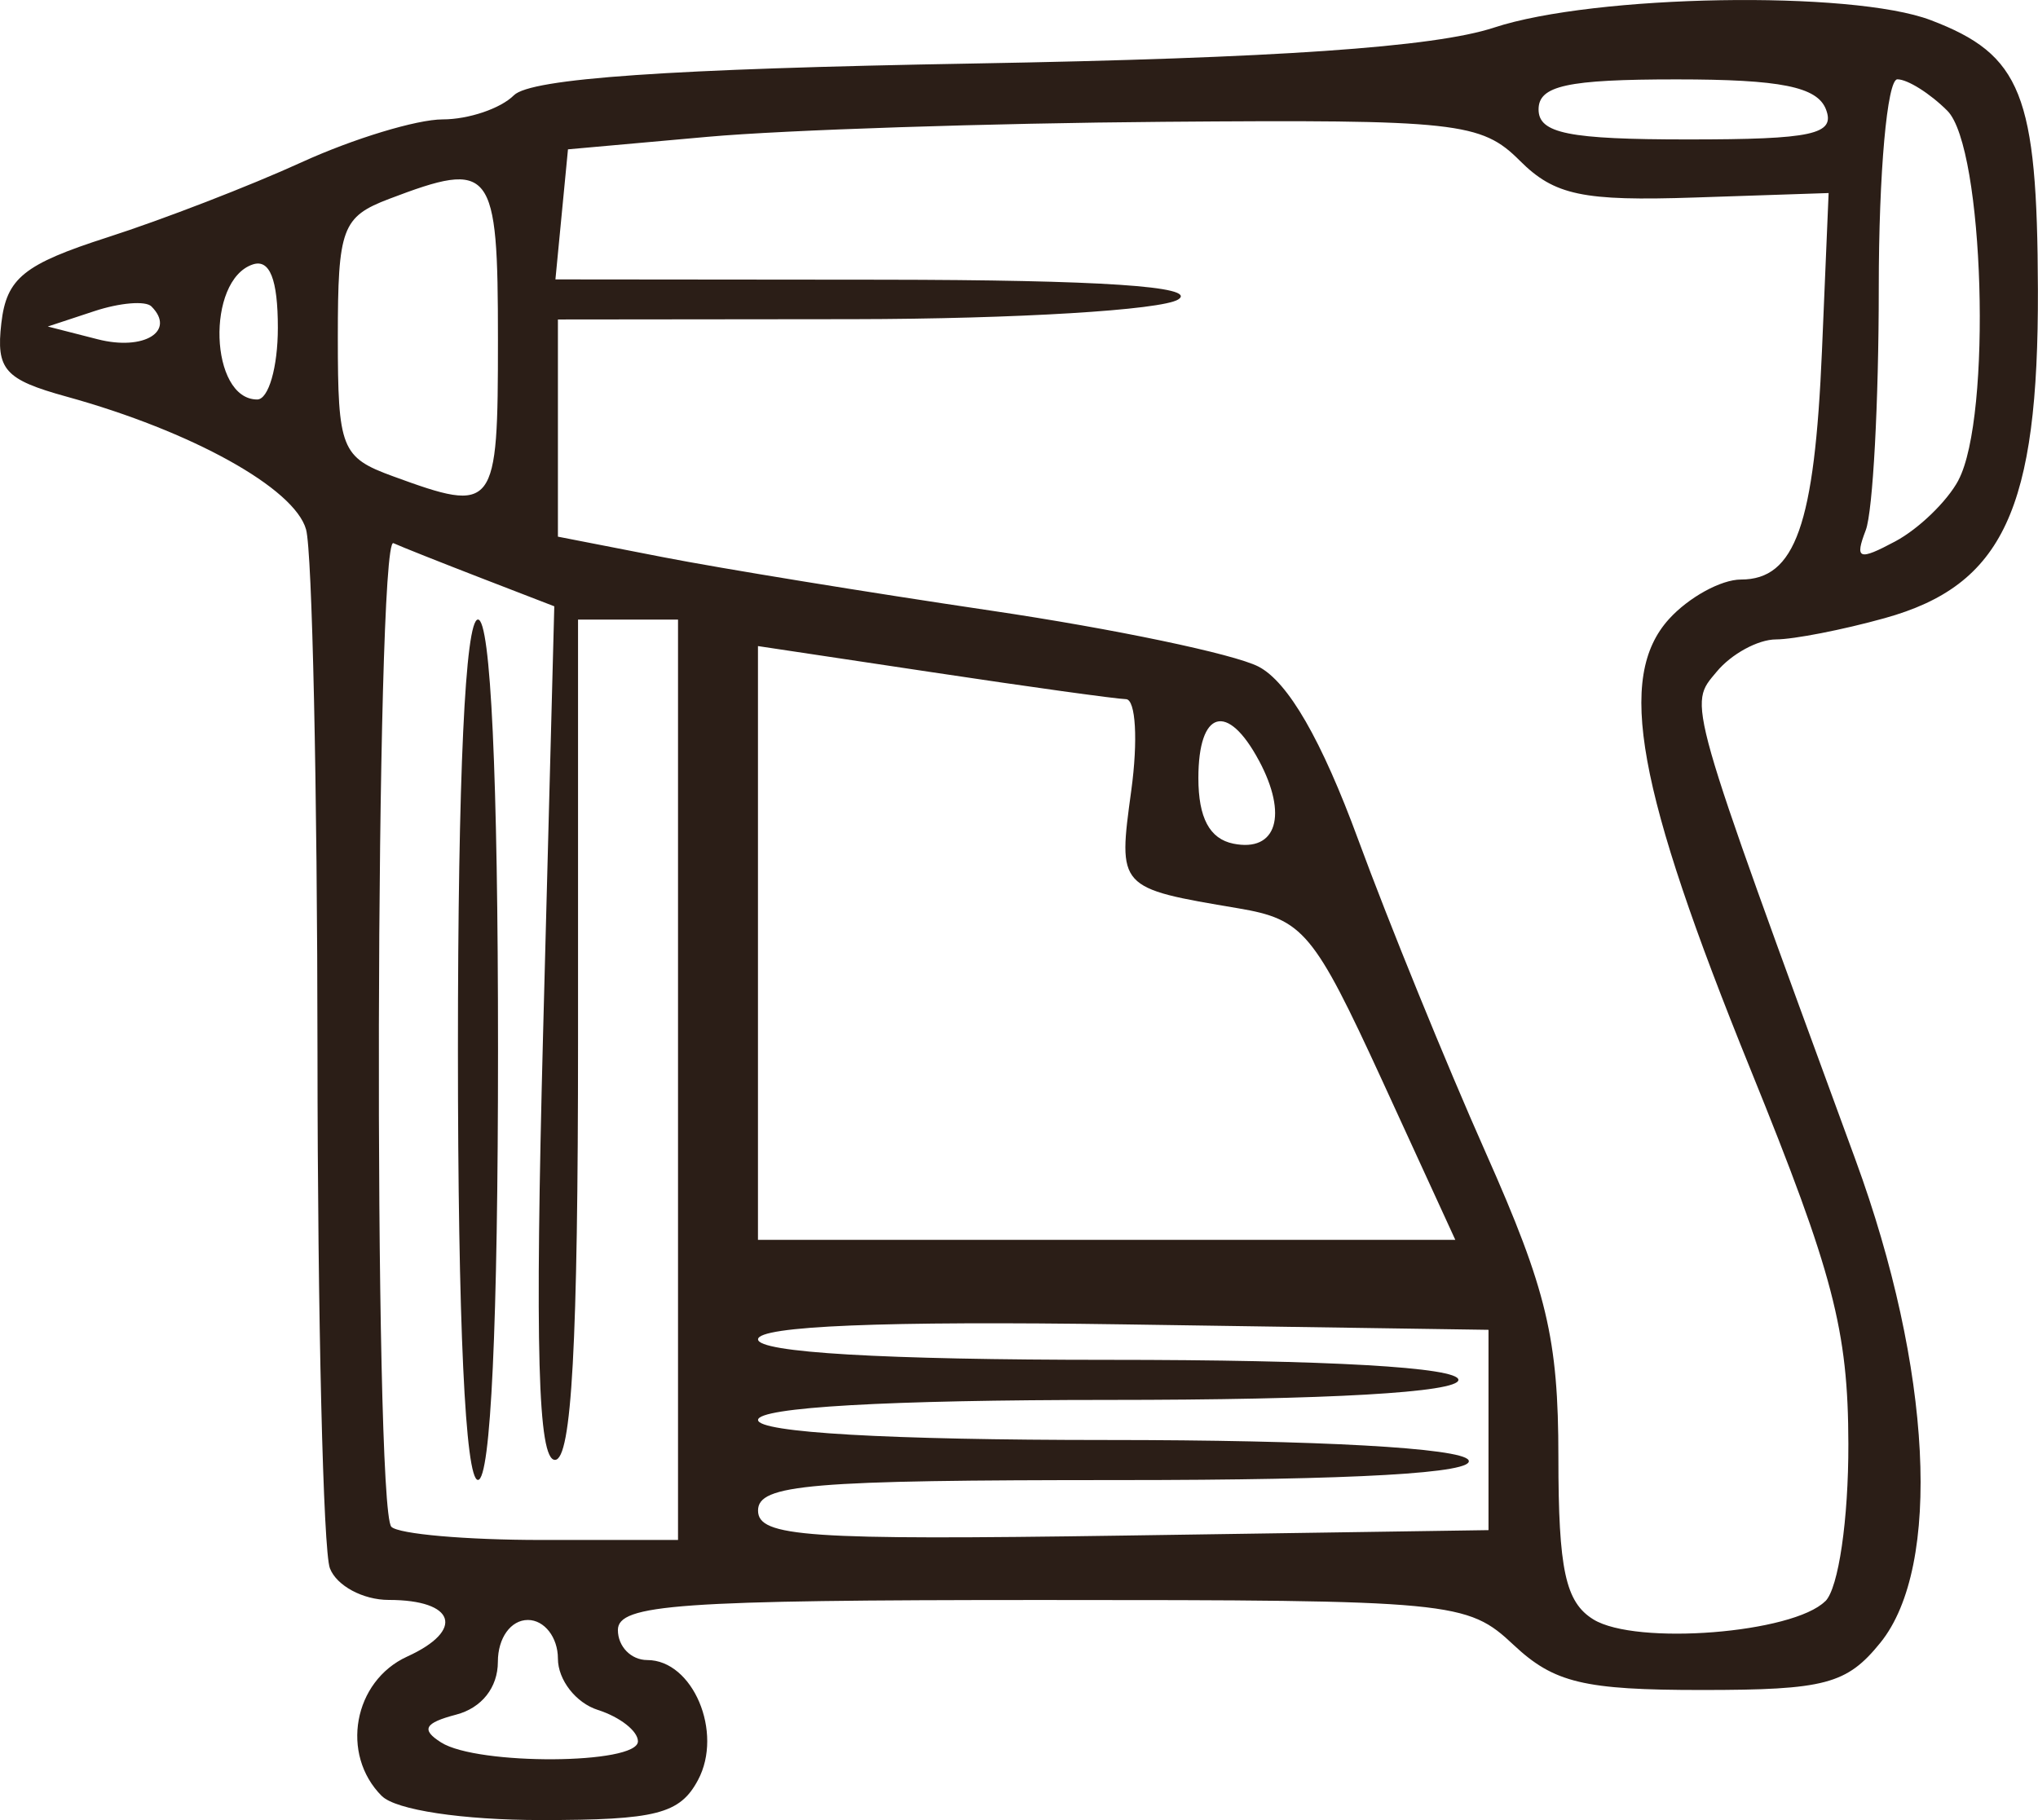
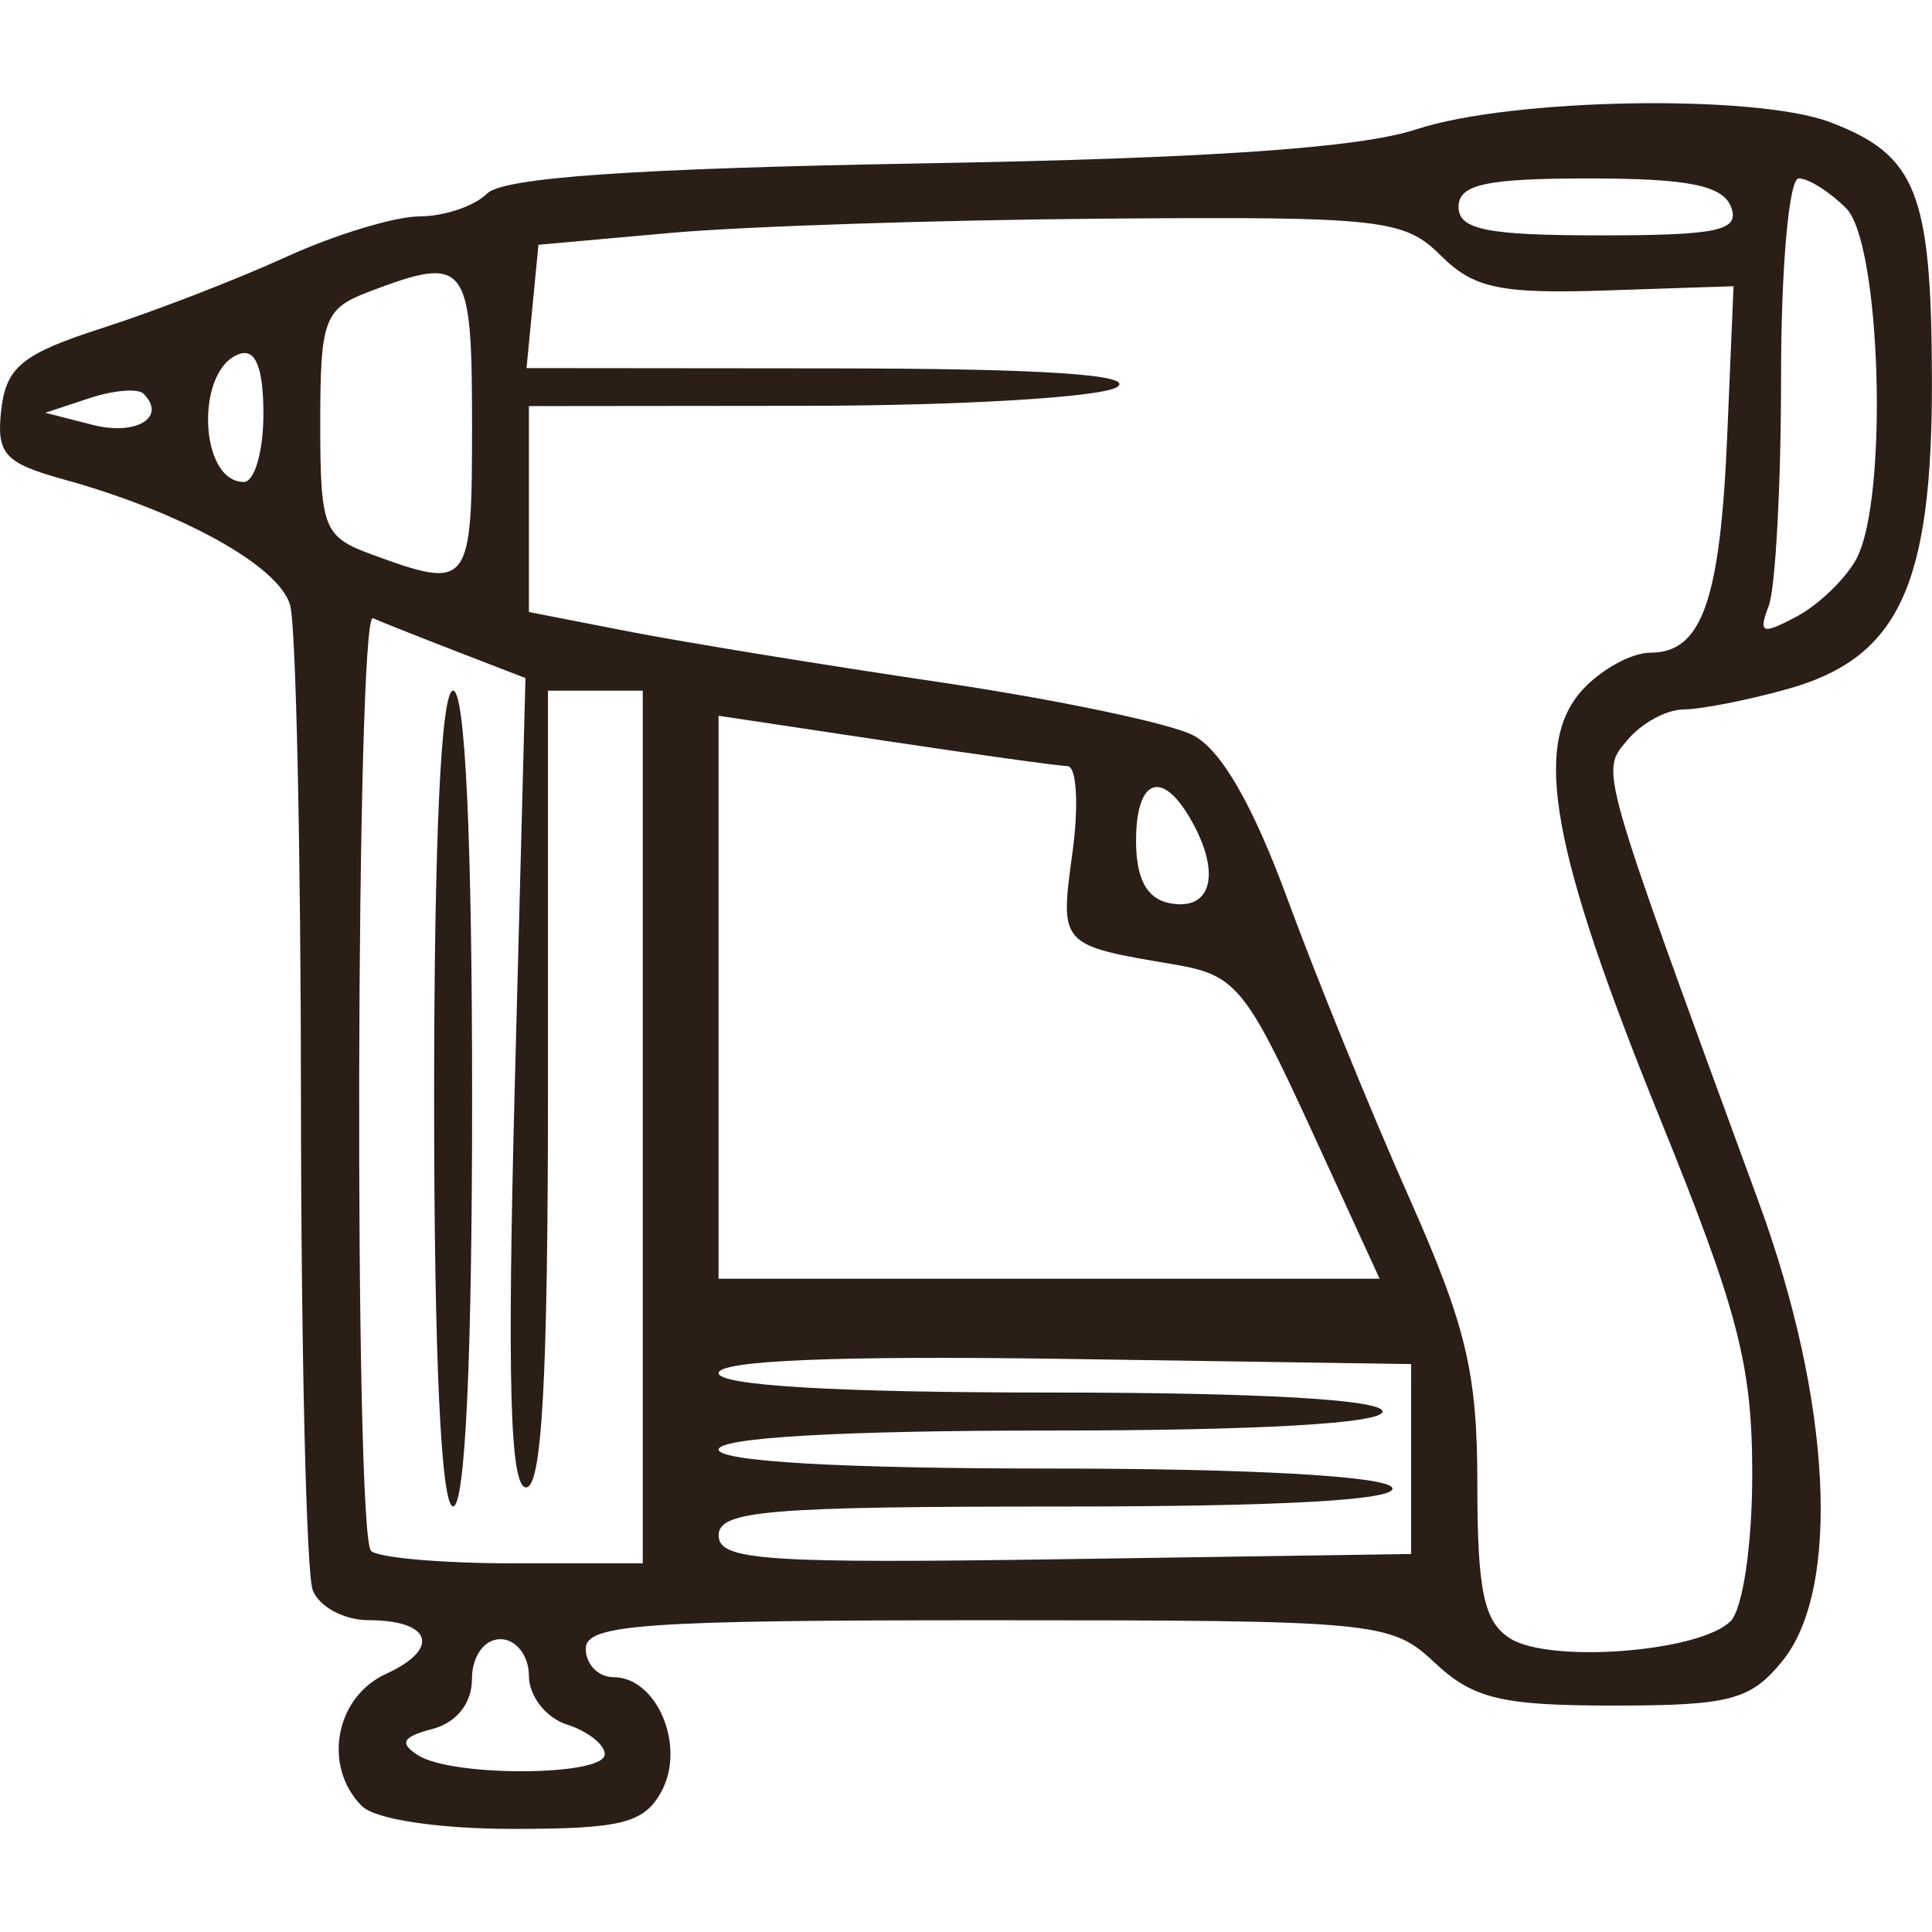
- <svg xmlns="http://www.w3.org/2000/svg" width="26.946mm" height="24.068mm" viewBox="0 0 26.946 24.068" version="1.1" id="svg1">
+ <svg xmlns="http://www.w3.org/2000/svg" width="24mm" height="24mm" viewBox="0 0 24 24" version="1.1" id="svg1">
  <defs id="defs1" />
-   <g id="layer1" transform="translate(-91.57831,-136.5341)">
+   <g id="layer1" transform="translate(0 1.281605) scale(0.890679) translate(-91.57831,-136.5341)">
    <path d="m 96.626,160.285 c -0.551,-0.551 -0.374,-1.52 0.336,-1.844 0.767,-0.349 0.637,-0.749 -0.244,-0.749 -0.34,0 -0.69,-0.188 -0.778,-0.419 -0.088,-0.23 -0.162,-3.296 -0.164,-6.813 -0.002,-3.517 -0.07,-6.633 -0.151,-6.924 -0.152,-0.546 -1.512,-1.3 -3.167,-1.757 -0.818,-0.226 -0.933,-0.356 -0.862,-0.971 0.069,-0.596 0.296,-0.779 1.405,-1.136 0.728,-0.234 1.882,-0.68 2.565,-0.992 0.683,-0.312 1.523,-0.567 1.865,-0.567 0.343,0 0.767,-0.144 0.942,-0.319 0.223,-0.223 2.055,-0.35 6.072,-0.42 3.998,-0.07 6.099,-0.215 6.887,-0.475 1.326,-0.437 4.731,-0.495 5.773,-0.099 1.202,0.457 1.41,0.98 1.418,3.561 0.009,2.907 -0.46,3.913 -2.027,4.348 -0.553,0.154 -1.2,0.28 -1.437,0.281 -0.237,7.9e-4 -0.59,0.193 -0.784,0.428 -0.376,0.453 -0.423,0.286 1.836,6.453 1.011,2.76 1.146,5.378 0.329,6.387 -0.444,0.549 -0.731,0.625 -2.36,0.625 -1.559,0 -1.955,-0.095 -2.488,-0.595 -0.616,-0.579 -0.79,-0.595 -6.239,-0.595 -4.806,0 -5.605,0.057 -5.605,0.397 0,0.218 0.174,0.397 0.388,0.397 0.604,0 1.008,0.957 0.671,1.587 -0.24,0.449 -0.554,0.529 -2.073,0.529 -1.039,0 -1.923,-0.133 -2.107,-0.318 z m 3.387,-0.723 c 0,-0.136 -0.238,-0.322 -0.529,-0.415 -0.291,-0.092 -0.529,-0.398 -0.529,-0.679 0,-0.281 -0.179,-0.511 -0.397,-0.511 -0.226,0 -0.397,0.238 -0.397,0.554 0,0.339 -0.214,0.61 -0.552,0.698 -0.419,0.11 -0.467,0.198 -0.198,0.368 0.48,0.305 2.602,0.292 2.602,-0.015 z m 15.7,-1.853 c 0.174,-0.174 0.306,-1.081 0.304,-2.08 -0.003,-1.505 -0.199,-2.253 -1.292,-4.948 -1.509,-3.72 -1.776,-5.191 -1.08,-5.96 0.26,-0.287 0.689,-0.523 0.952,-0.523 0.718,0 0.973,-0.722 1.071,-3.026 l 0.088,-2.085 -1.768,0.059 c -1.483,0.05 -1.857,-0.029 -2.315,-0.487 -0.509,-0.509 -0.831,-0.545 -4.714,-0.514 -2.292,0.018 -5.001,0.107 -6.019,0.198 l -1.852,0.166 -0.083,0.86 -0.083,0.86 4.316,0.004 c 2.885,0.003 4.185,0.089 3.919,0.261 -0.218,0.141 -2.153,0.258 -4.299,0.261 l -3.903,0.004 v 1.436 1.436 l 1.389,0.271 c 0.764,0.149 2.715,0.467 4.336,0.707 1.621,0.24 3.213,0.573 3.537,0.74 0.392,0.202 0.835,0.971 1.319,2.288 0.401,1.091 1.16,2.956 1.688,4.144 0.807,1.817 0.959,2.455 0.959,4.022 0,1.489 0.093,1.919 0.463,2.147 0.564,0.347 2.641,0.183 3.066,-0.242 z m -15.17,-6.896 v -6.085 h -0.661 -0.661 v 5.556 c 0,4.017 -0.084,5.556 -0.305,5.556 -0.225,0 -0.266,-1.475 -0.157,-5.644 l 0.148,-5.644 -0.968,-0.374 c -0.532,-0.206 -1.054,-0.413 -1.159,-0.461 -0.238,-0.109 -0.265,12.769 -0.027,13.008 0.096,0.096 0.987,0.174 1.982,0.174 h 1.808 z m -2.91,-0.397 c 0,-3.616 0.096,-5.689 0.265,-5.689 0.168,0 0.265,2.073 0.265,5.689 0,3.616 -0.096,5.689 -0.265,5.689 -0.168,0 -0.265,-2.073 -0.265,-5.689 z m 13.626,5.027 v -1.323 l -4.829,-0.072 c -3.161,-0.047 -4.829,0.021 -4.829,0.198 0,0.174 1.652,0.271 4.63,0.271 2.91,0 4.63,0.098 4.63,0.265 0,0.166 -1.72,0.265 -4.63,0.265 -2.91,0 -4.63,0.098 -4.63,0.265 0,0.166 1.715,0.265 4.615,0.265 2.791,0 4.679,0.105 4.778,0.265 0.107,0.173 -1.497,0.265 -4.615,0.265 -4.102,0 -4.778,0.057 -4.778,0.403 0,0.349 0.65,0.393 4.829,0.331 l 4.829,-0.072 z m -1.409,-4.627 c -0.9,-1.957 -1.041,-2.125 -1.898,-2.27 -1.598,-0.269 -1.593,-0.264 -1.416,-1.56 0.09,-0.66 0.059,-1.203 -0.07,-1.206 -0.129,-0.003 -1.276,-0.162 -2.55,-0.354 L 101.6,145.078 v 3.926 3.926 h 4.61 4.61 z m -1.626,-4.223 c -0.417,-0.78 -0.801,-0.669 -0.801,0.231 0,0.526 0.149,0.804 0.463,0.867 0.572,0.115 0.724,-0.378 0.338,-1.099 z m 9.247,-3.707 c 0.447,-0.835 0.341,-4.401 -0.145,-4.887 -0.229,-0.229 -0.526,-0.416 -0.661,-0.416 -0.135,0 -0.246,1.237 -0.246,2.756 0,1.516 -0.078,2.959 -0.172,3.206 -0.148,0.387 -0.094,0.407 0.391,0.148 0.31,-0.166 0.685,-0.529 0.834,-0.807 z m -19.309,-1.863 c 0,-2.281 -0.075,-2.377 -1.438,-1.859 -0.623,0.237 -0.679,0.386 -0.679,1.83 0,1.474 0.045,1.589 0.728,1.838 1.357,0.496 1.389,0.454 1.389,-1.809 z m -2.91,-0.154 c 0,-0.641 -0.107,-0.912 -0.331,-0.838 -0.622,0.207 -0.571,1.786 0.058,1.786 0.15,0 0.273,-0.427 0.273,-0.948 z m -1.672,-0.283 c -0.077,-0.077 -0.417,-0.049 -0.755,0.063 l -0.615,0.203 0.661,0.169 c 0.61,0.156 1.037,-0.107 0.709,-0.435 z m 22.141,-2.605 c -0.115,-0.3 -0.599,-0.397 -1.976,-0.397 -1.445,0 -1.824,0.083 -1.824,0.397 0,0.317 0.396,0.397 1.976,0.397 1.648,0 1.951,-0.066 1.824,-0.397 z" style="fill:#2b1e17;fill-opacity:1;stroke-width:0.265" id="path1" />
  </g>
</svg>
